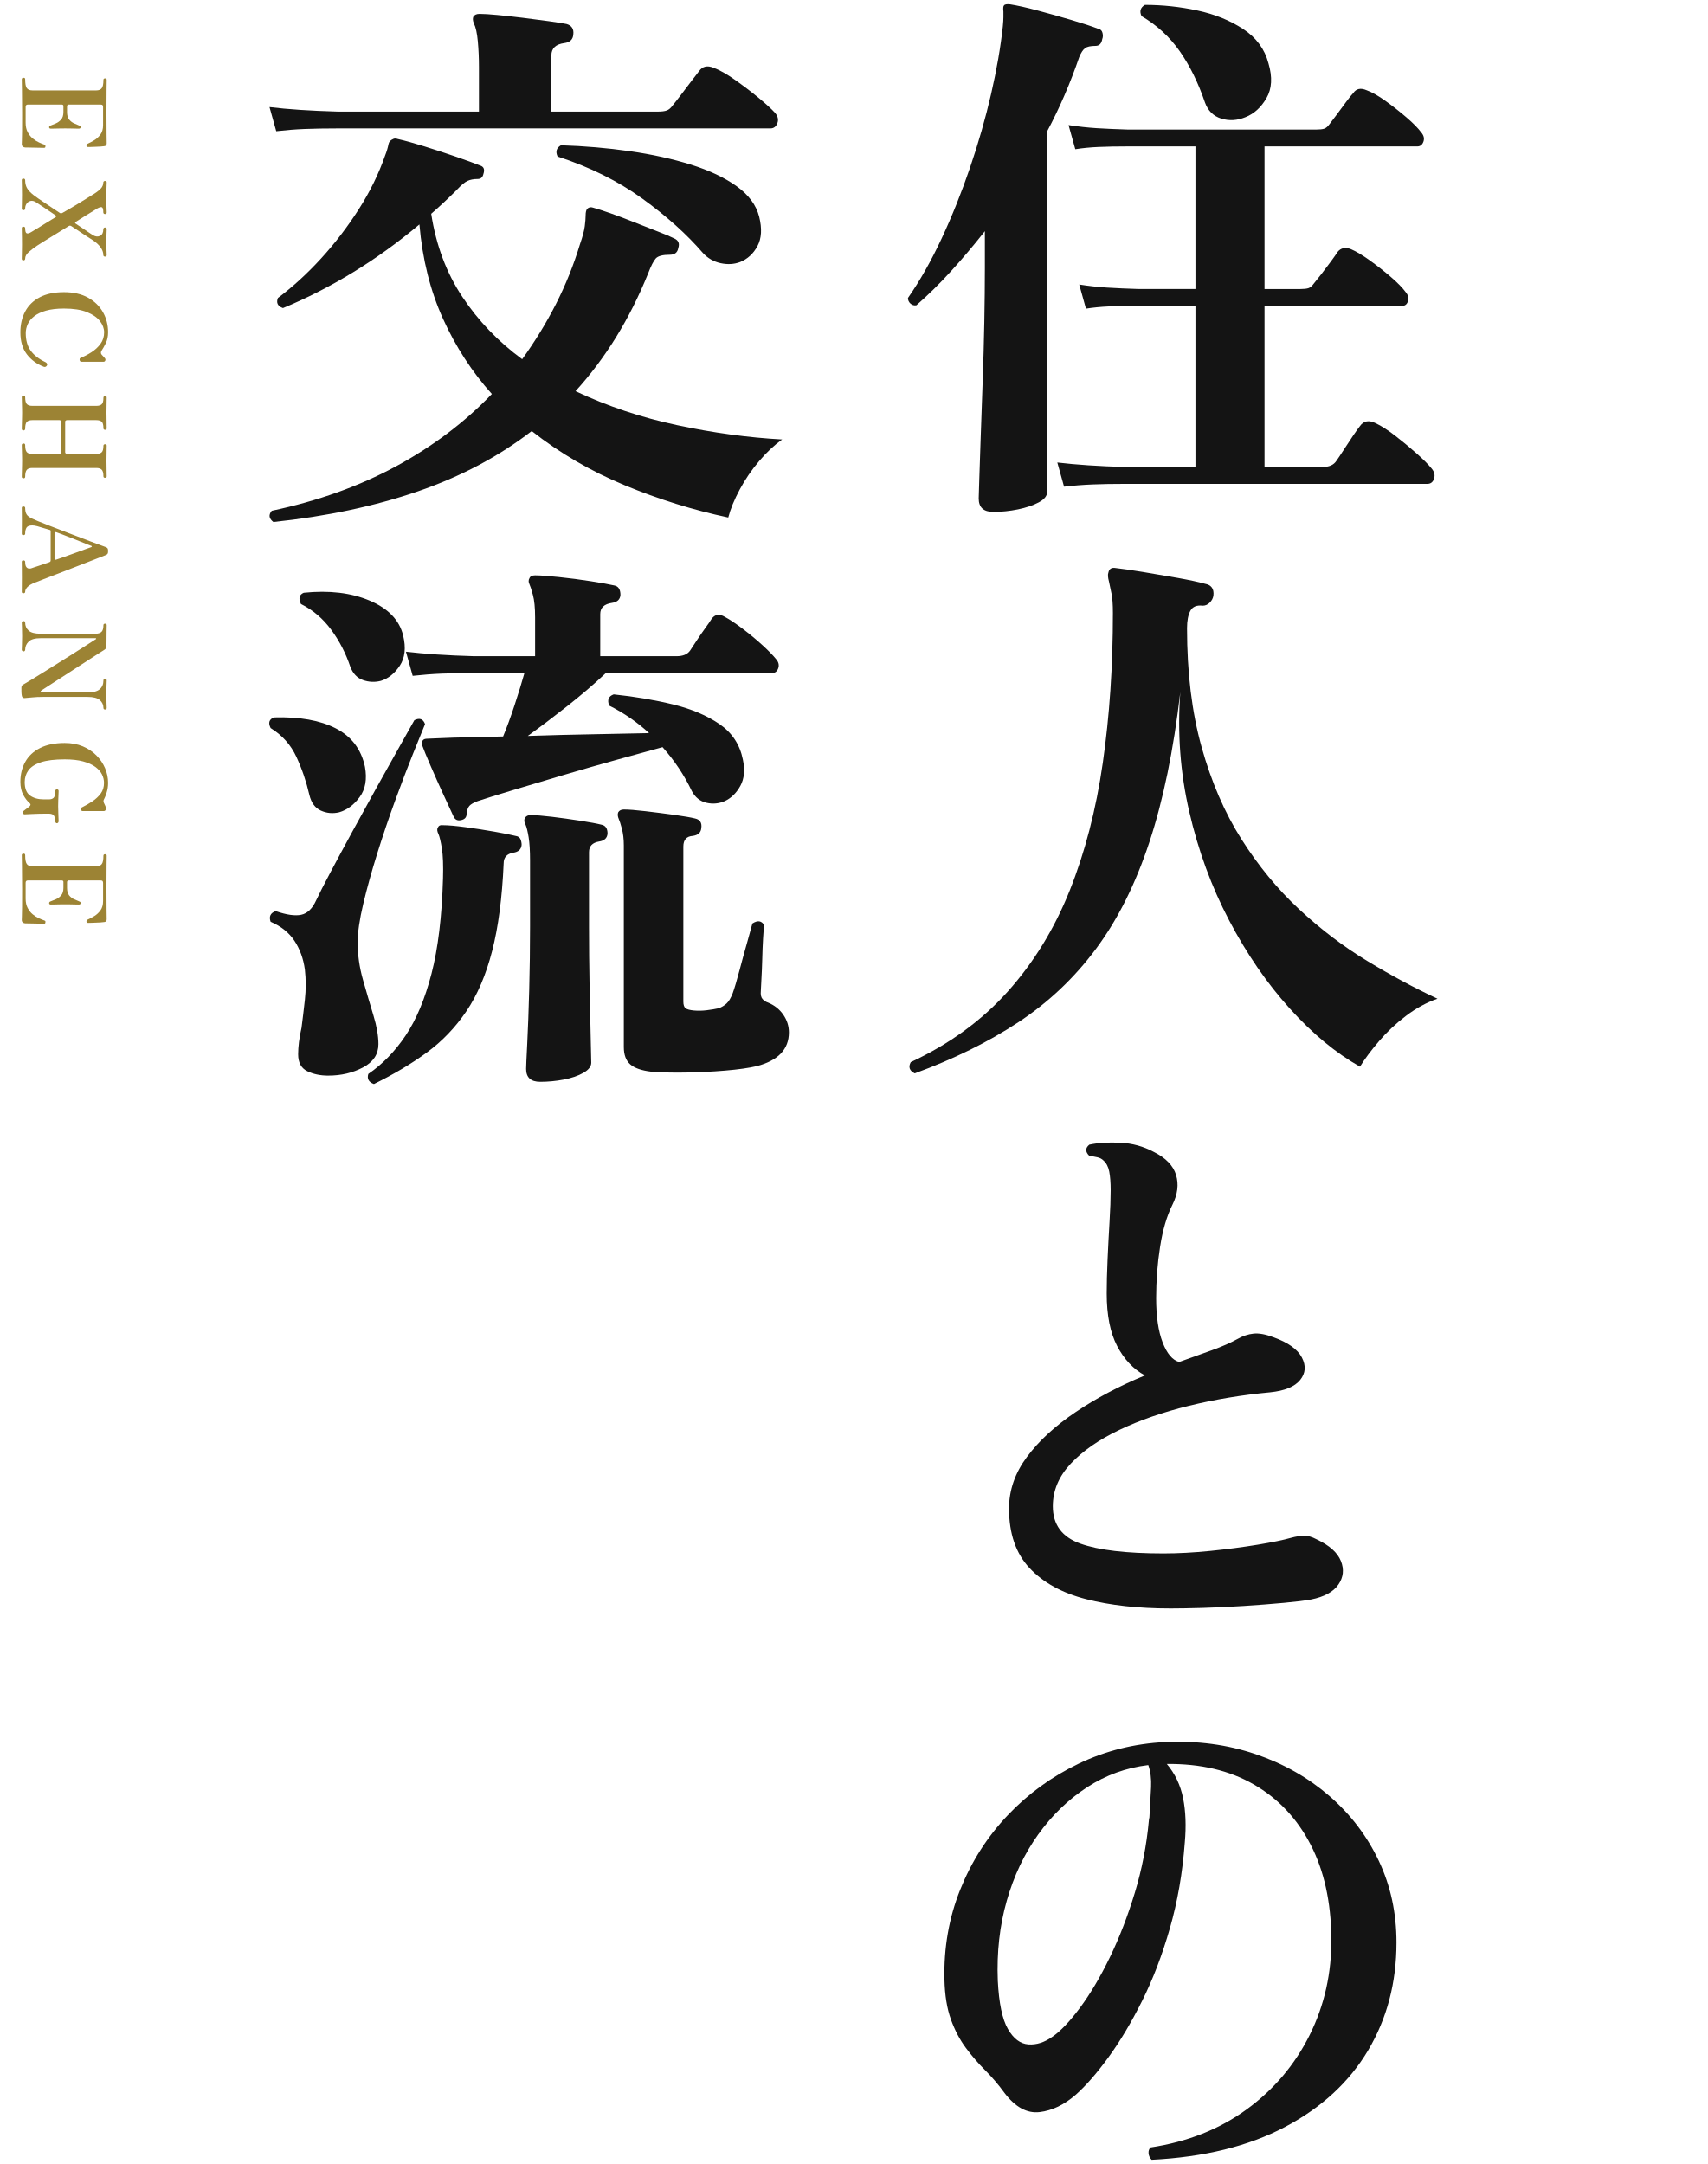
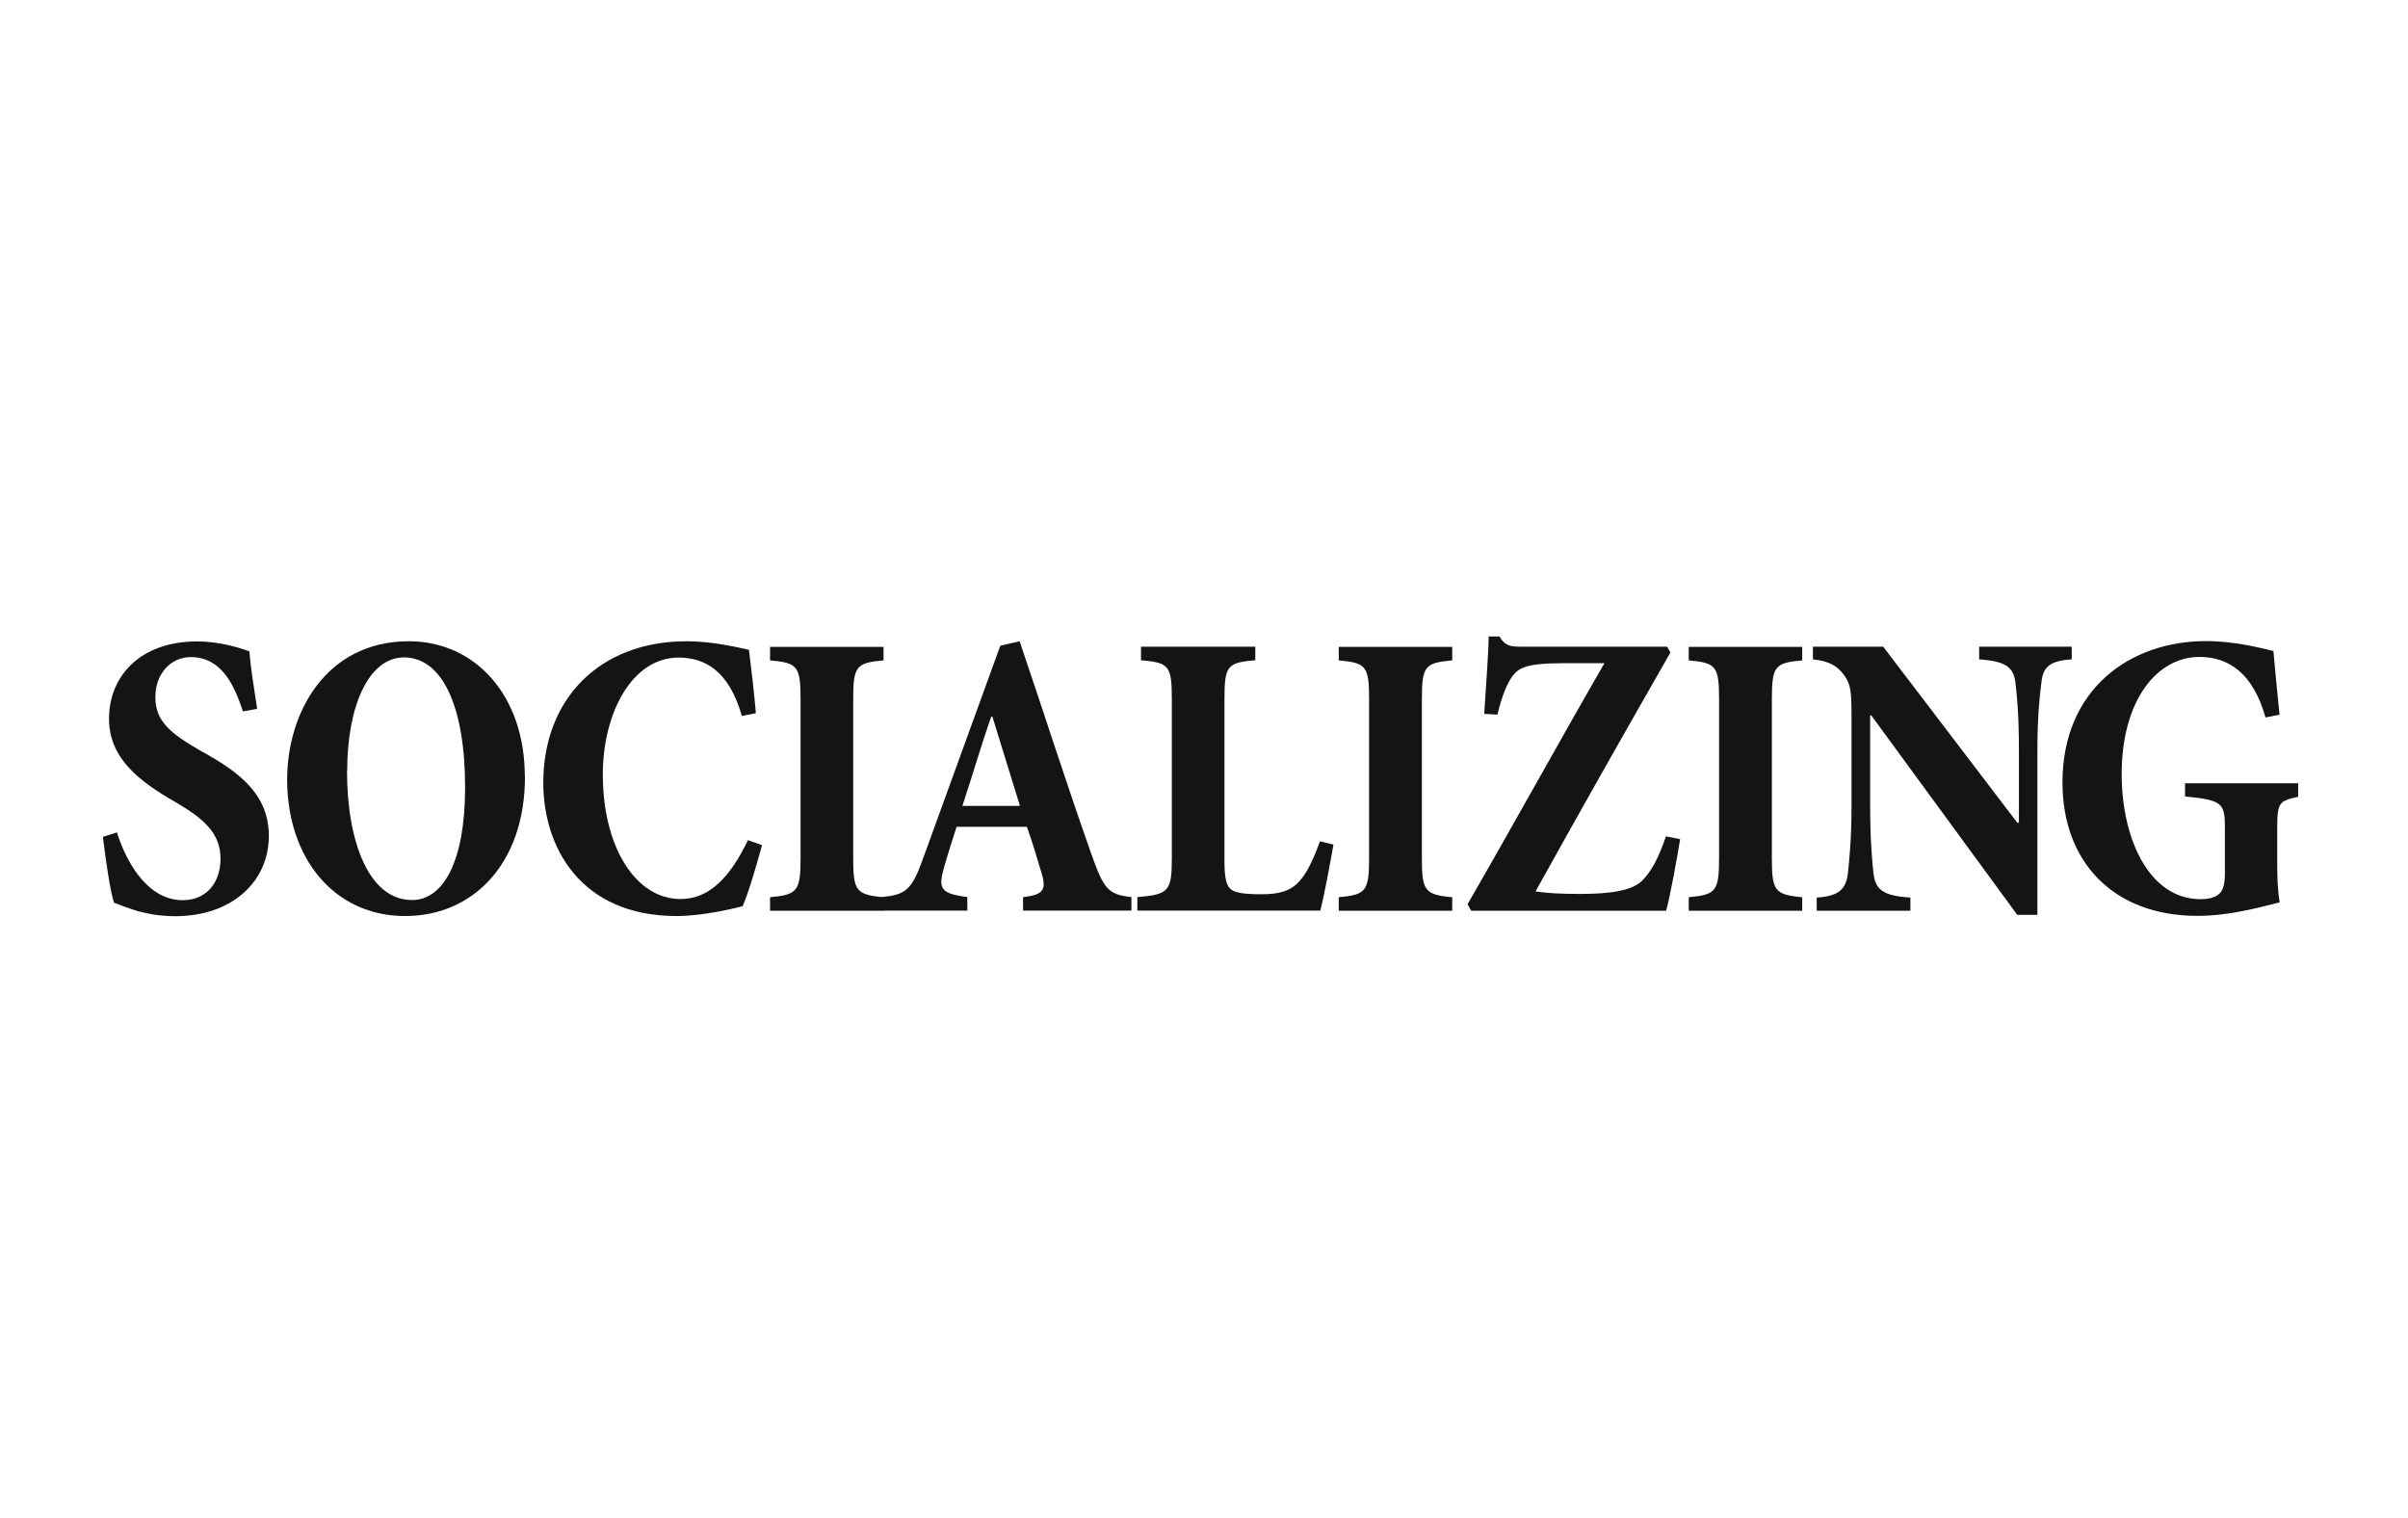
- <svg xmlns="http://www.w3.org/2000/svg" id="_レイヤー_1" data-name="レイヤー_1" version="1.1" viewBox="0 0 146 185">
+ <svg xmlns="http://www.w3.org/2000/svg" id="_レイヤー_1" version="1.1" viewBox="0 0 146 92">
  <defs>
    <style>
      .st0 {
        fill: #141414;
      }
- 
-       .st1 {
-         fill: #9c8334;
-       }
    </style>
  </defs>
-   <g>
-     <path class="st0" d="M84.909,43.762c-.833,0-1.248-.384-1.248-1.152,0-.128.016-.656.048-1.584.031-.928.072-2.119.12-3.575.048-1.456.104-3.049.168-4.776.063-1.729.112-3.439.144-5.136.031-1.696.048-3.248.048-4.656v-3.12c-.96,1.217-1.928,2.36-2.904,3.432-.977,1.073-1.961,2.04-2.952,2.904-.192.032-.36-.016-.504-.144s-.216-.288-.216-.48c1.024-1.472,1.984-3.168,2.88-5.088.896-1.92,1.704-3.936,2.424-6.048.72-2.112,1.32-4.208,1.8-6.288s.816-4.016,1.008-5.808c.031-.32.048-.576.048-.769v-.479c-.032-.288-.017-.464.048-.528.064-.096.24-.128.528-.096.607.096,1.392.271,2.352.527.96.257,1.927.528,2.904.816.976.288,1.752.544,2.328.768.16.032.264.145.312.336.048.192.04.368-.024.528-.065.384-.257.576-.576.576-.417,0-.712.064-.888.191-.176.129-.344.385-.504.769-.768,2.24-1.68,4.353-2.736,6.336v30.816c0,.352-.24.655-.72.911s-1.072.456-1.776.601c-.704.144-1.409.216-2.112.216ZM90.957,41.602l-.576-2.063c1.6.191,3.536.32,5.808.384h6v-13.776h-4.8c-1.025,0-1.889.017-2.592.048-.704.032-1.36.097-1.968.192l-.576-2.064c.832.129,1.632.217,2.4.265s1.664.088,2.688.12h4.848v-12.192h-5.712c-1.024,0-1.889.017-2.592.048-.704.032-1.36.097-1.968.192l-.576-2.064c.832.129,1.632.216,2.4.265.768.048,1.664.088,2.688.119h16.08c.288,0,.512-.023.672-.071.16-.048.319-.184.48-.408.127-.16.328-.424.6-.792.271-.367.544-.735.816-1.104.271-.367.472-.615.6-.743.256-.385.64-.464,1.152-.24.448.16.984.464,1.608.912s1.224.92,1.8,1.416c.576.496.992.92,1.248,1.271.224.257.288.521.192.792-.096.272-.272.408-.528.408h-13.056v12.192h3.072c.288,0,.511-.024.672-.072.16-.048.319-.184.48-.408.16-.191.376-.463.648-.815.271-.353.544-.712.816-1.08.271-.368.456-.632.552-.792.288-.353.672-.433,1.152-.24.448.191.984.512,1.608.96s1.224.92,1.8,1.416c.576.496.991.92,1.248,1.271.223.257.295.521.216.792-.08.272-.248.408-.504.408h-11.76v13.776h4.944c.576,0,.976-.176,1.2-.528.16-.224.368-.535.624-.936.256-.4.52-.8.792-1.2.271-.399.472-.68.6-.84.319-.448.768-.528,1.344-.24.48.225,1.039.584,1.68,1.08.64.496,1.248,1,1.824,1.512.576.513.991.929,1.248,1.248.255.288.336.584.24.888-.096.304-.288.456-.576.456h-25.824c-1.056,0-1.984.017-2.784.049-.8.031-1.616.096-2.448.191ZM106.461,10.018c-.704.288-1.392.329-2.064.12-.672-.208-1.136-.664-1.392-1.368-.576-1.695-1.296-3.159-2.16-4.392-.864-1.231-1.952-2.232-3.264-3-.192-.416-.096-.736.288-.96,1.503,0,3,.16,4.488.479,1.488.32,2.792.849,3.912,1.584,1.12.736,1.84,1.713,2.16,2.929.352,1.184.295,2.176-.168,2.976s-1.064,1.344-1.8,1.632Z" />
-     <path class="st0" d="M78.189,91.762c-.449-.225-.56-.545-.336-.96,3.295-1.536,6.056-3.544,8.28-6.024,2.224-2.479,3.992-5.359,5.304-8.64,1.312-3.279,2.256-6.92,2.832-10.92.576-4,.864-8.271.864-12.816,0-.735-.041-1.287-.12-1.655-.081-.368-.152-.712-.216-1.032-.096-.352-.112-.607-.048-.769.063-.319.271-.447.624-.384.576.064,1.352.177,2.328.336.976.161,1.959.329,2.952.504.992.177,1.776.345,2.352.504.544.097.784.433.72,1.009-.032.224-.137.424-.312.6-.176.177-.376.264-.6.264-.512-.063-.864.081-1.056.433-.192.353-.288.848-.288,1.487,0,3.809.416,7.2,1.248,10.177.832,2.976,1.968,5.6,3.408,7.872s3.08,4.264,4.92,5.976c1.84,1.712,3.775,3.185,5.808,4.416,2.032,1.232,4.04,2.312,6.024,3.24-.929.32-1.824.809-2.688,1.464-.864.656-1.632,1.375-2.304,2.16-.672.783-1.216,1.512-1.632,2.184-2.048-1.151-4.048-2.808-6-4.968-1.952-2.16-3.68-4.672-5.184-7.536-1.504-2.863-2.64-5.959-3.408-9.288-.768-3.327-1.025-6.735-.768-10.224-.576,4.96-1.457,9.232-2.64,12.815-1.184,3.585-2.705,6.624-4.56,9.12-1.856,2.496-4.072,4.593-6.648,6.288-2.576,1.696-5.528,3.151-8.856,4.368Z" />
-     <path class="st0" d="M100.029,137.506c-2.72,0-5.112-.264-7.176-.792s-3.68-1.416-4.848-2.664c-1.168-1.248-1.752-2.943-1.752-5.088,0-1.567.512-3.04,1.536-4.416,1.023-1.376,2.416-2.656,4.176-3.84,1.76-1.184,3.728-2.224,5.904-3.12-.993-.544-1.785-1.384-2.376-2.521-.593-1.135-.888-2.632-.888-4.487,0-.832.024-1.792.072-2.881.048-1.087.104-2.167.168-3.239.064-1.072.096-1.976.096-2.712,0-.64-.041-1.168-.12-1.584-.08-.416-.248-.736-.504-.96-.128-.128-.296-.217-.504-.265-.208-.048-.44-.088-.696-.12-.353-.352-.353-.672,0-.96.735-.159,1.615-.216,2.64-.168,1.024.048,1.984.312,2.88.792,1.024.513,1.656,1.169,1.896,1.969.24.8.136,1.648-.312,2.544-.48.96-.833,2.159-1.056,3.6-.224,1.44-.336,2.896-.336,4.368,0,1.568.184,2.832.552,3.792.368.96.84,1.521,1.416,1.68.992-.352,1.928-.688,2.808-1.008.88-.319,1.608-.64,2.184-.96.448-.256.904-.408,1.368-.456s1.032.057,1.704.312c1.248.449,2.056,1.025,2.424,1.729.367.704.319,1.344-.144,1.92-.464.576-1.32.929-2.568,1.056-2.4.225-4.712.608-6.936,1.152-2.224.545-4.208,1.232-5.952,2.064-1.745.832-3.128,1.792-4.152,2.88-1.024,1.088-1.536,2.304-1.536,3.647,0,1.568.784,2.633,2.352,3.192,1.567.56,3.936.84,7.104.84,1.248,0,2.583-.072,4.008-.216,1.423-.145,2.768-.319,4.032-.528,1.264-.208,2.232-.408,2.904-.6.352-.097.696-.151,1.032-.168.336-.016.711.088,1.128.312,1.087.513,1.776,1.128,2.064,1.849.288.72.216,1.392-.216,2.016-.432.624-1.208,1.048-2.328,1.271-.512.097-1.289.192-2.328.288-1.041.097-2.177.184-3.408.265-1.232.079-2.408.136-3.528.168-1.121.031-2.048.048-2.784.048Z" />
-     <path class="st0" d="M98.445,184.642c-.16-.16-.248-.344-.264-.552-.017-.208.04-.376.168-.504,3.168-.48,5.911-1.567,8.232-3.265,2.32-1.695,4.111-3.815,5.376-6.359,1.264-2.544,1.879-5.304,1.848-8.28-.032-3.104-.624-5.768-1.776-7.992-1.152-2.224-2.768-3.936-4.848-5.136-2.081-1.2-4.56-1.783-7.44-1.752.704.832,1.168,1.809,1.392,2.928.224,1.121.271,2.385.144,3.792-.192,2.592-.616,5.033-1.272,7.32-.656,2.288-1.448,4.36-2.376,6.216s-1.889,3.464-2.88,4.824c-.992,1.36-1.92,2.424-2.784,3.191-.992.864-2.024,1.361-3.096,1.488-1.073.129-2.072-.415-3-1.632-.512-.703-1.064-1.352-1.656-1.944-.592-.592-1.145-1.231-1.656-1.92-.512-.688-.936-1.495-1.272-2.424-.336-.928-.521-2.063-.552-3.408-.064-2.719.384-5.279,1.344-7.68s2.312-4.52,4.056-6.36c1.744-1.84,3.768-3.312,6.072-4.416,2.304-1.104,4.768-1.72,7.392-1.848,2.751-.128,5.328.216,7.728,1.032,2.4.815,4.503,2.009,6.312,3.576,1.808,1.568,3.216,3.416,4.224,5.544,1.008,2.128,1.512,4.456,1.512,6.983,0,3.425-.809,6.497-2.424,9.216-1.616,2.721-3.984,4.904-7.104,6.553-3.12,1.648-6.92,2.583-11.4,2.808ZM89.949,174.13c.704-.48,1.496-1.312,2.376-2.496.879-1.184,1.728-2.616,2.544-4.296.816-1.68,1.527-3.52,2.136-5.521.607-1.999,1.008-4.056,1.2-6.168,0-.063.016-.159.048-.288.064-1.023.112-1.888.144-2.592.031-.703-.048-1.327-.24-1.872-1.888.225-3.632.856-5.232,1.896-1.601,1.04-2.992,2.384-4.176,4.032-1.184,1.648-2.081,3.536-2.688,5.663-.608,2.129-.864,4.409-.768,6.841.096,1.92.384,3.296.864,4.128s1.063,1.271,1.752,1.319c.688.049,1.368-.168,2.04-.647Z" />
-     <path class="st0" d="M23.613,11.218l-.576-2.064c1.568.192,3.504.32,5.808.385h12.096v-3.792c0-.769-.032-1.504-.096-2.208-.064-.704-.176-1.216-.336-1.536-.096-.224-.112-.416-.048-.576.096-.16.271-.24.528-.24.352,0,.864.032,1.536.096.672.064,1.399.145,2.184.24.784.097,1.519.192,2.208.288.688.096,1.191.177,1.512.24.448.128.64.432.576.912-.032.416-.288.656-.768.72-.736.096-1.104.448-1.104,1.056v4.801h9.12c.319,0,.567-.032.744-.097.176-.063.344-.207.504-.432.16-.192.391-.487.696-.888.304-.4.607-.8.912-1.2.304-.4.52-.68.648-.84.288-.416.704-.512,1.248-.288.511.191,1.12.536,1.824,1.031.704.497,1.375,1.009,2.016,1.536.64.528,1.104.953,1.392,1.272.256.288.328.584.216.888-.112.305-.312.456-.6.456H28.845c-1.056,0-1.984.017-2.784.048-.8.032-1.616.097-2.448.192ZM23.372,44.626c-.384-.288-.432-.608-.144-.96,3.936-.833,7.471-2.097,10.608-3.792,3.136-1.696,5.872-3.76,8.208-6.192-1.697-1.888-3.089-4.032-4.176-6.432-1.088-2.4-1.76-5.088-2.016-8.064-1.824,1.536-3.72,2.904-5.688,4.104-1.968,1.199-3.96,2.216-5.976,3.048-.449-.16-.593-.448-.432-.864,1.279-.96,2.512-2.088,3.696-3.384,1.184-1.296,2.256-2.695,3.216-4.2.96-1.504,1.711-3.04,2.256-4.608.063-.159.12-.319.168-.479s.088-.319.12-.48c.031-.191.16-.336.384-.432.096-.063.24-.063.432,0,.576.128,1.328.336,2.256.624.928.288,1.832.584,2.712.888.88.305,1.56.553,2.04.744.32.096.416.336.288.72-.064.288-.224.433-.48.433-.353,0-.648.056-.888.168-.24.112-.552.376-.936.792-.705.704-1.424,1.376-2.16,2.016.416,2.688,1.303,5.057,2.664,7.104,1.359,2.048,3.063,3.824,5.112,5.328,1.087-1.504,2.047-3.072,2.88-4.704.832-1.632,1.52-3.344,2.064-5.137.224-.64.36-1.151.408-1.535.048-.385.072-.688.072-.912,0-.288.048-.48.144-.576.127-.128.288-.16.48-.096.352.096.848.256,1.488.479.64.225,1.32.48,2.04.769.72.287,1.392.552,2.016.792.624.239,1.096.439,1.416.6.352.16.464.432.336.816-.064.384-.305.575-.72.575-.608,0-1.008.104-1.2.312-.192.208-.416.647-.672,1.32-1.568,3.872-3.632,7.216-6.192,10.031,2.72,1.28,5.616,2.249,8.688,2.904,3.072.656,6.064,1.064,8.976,1.224-.672.48-1.328,1.097-1.968,1.849s-1.192,1.56-1.656,2.424c-.464.864-.792,1.663-.984,2.399-3.008-.64-5.96-1.56-8.856-2.76-2.896-1.2-5.544-2.743-7.944-4.632-2.816,2.177-6.064,3.896-9.744,5.16-3.681,1.264-7.792,2.136-12.336,2.616ZM63.261,22.402c-.512.192-1.064.225-1.656.097-.593-.128-1.097-.416-1.512-.864-1.376-1.6-3.104-3.151-5.184-4.656-2.081-1.504-4.496-2.703-7.248-3.6-.192-.416-.096-.736.288-.96,2.016.064,3.976.232,5.88.504,1.904.272,3.648.656,5.232,1.151,1.584.497,2.888,1.112,3.912,1.849,1.024.736,1.664,1.601,1.92,2.592.256,1.024.208,1.864-.144,2.52-.352.656-.848,1.112-1.488,1.368Z" />
-     <path class="st0" d="M28.989,69.442c-.544.129-1.064.08-1.56-.144-.497-.224-.824-.672-.984-1.344-.256-1.12-.624-2.2-1.104-3.24s-1.217-1.864-2.208-2.473c-.224-.447-.128-.751.288-.911,2.176-.064,3.936.248,5.28.936,1.344.688,2.176,1.784,2.496,3.288.192,1.056.04,1.92-.456,2.592-.497.672-1.08,1.104-1.752,1.296ZM28.077,91.954c-.704,0-1.312-.129-1.824-.385-.512-.256-.768-.736-.768-1.439,0-.32.024-.672.072-1.057.048-.384.12-.783.216-1.199.096-.736.192-1.536.288-2.4.096-.864.096-1.728,0-2.592-.128-.928-.424-1.744-.888-2.448-.464-.703-1.145-1.248-2.04-1.632-.161-.448-.017-.752.432-.912.928.32,1.656.425,2.184.312.528-.112.952-.521,1.272-1.225.255-.544.664-1.344,1.224-2.399.56-1.057,1.184-2.216,1.872-3.48.688-1.264,1.384-2.527,2.088-3.792.704-1.264,1.344-2.407,1.92-3.432.576-1.024,1.008-1.792,1.296-2.305.448-.224.751-.111.912.336-.224.545-.568,1.393-1.032,2.544-.464,1.152-.968,2.473-1.512,3.961-.544,1.487-1.056,3-1.536,4.535-.48,1.536-.881,2.977-1.2,4.32-.32,1.344-.48,2.448-.48,3.312,0,1.056.151,2.12.456,3.191.304,1.072.6,2.081.888,3.024.288.944.432,1.769.432,2.472,0,.864-.44,1.527-1.32,1.992-.88.463-1.865.696-2.952.696ZM32.54,58.21c-.512.128-1.016.104-1.512-.072-.497-.176-.856-.552-1.08-1.128-.384-1.152-.929-2.208-1.632-3.168-.705-.96-1.568-1.696-2.592-2.208-.224-.48-.144-.8.24-.96,2.176-.224,4.056,0,5.64.672s2.536,1.664,2.856,2.976c.255,1.057.16,1.92-.288,2.593-.449.672-.992,1.104-1.632,1.296ZM31.965,92.674c-.449-.161-.608-.448-.48-.864,1.216-.832,2.28-1.928,3.192-3.288.912-1.359,1.648-3.12,2.208-5.28.56-2.159.888-4.871.984-8.136.032-1.119,0-1.976-.096-2.567-.096-.592-.192-1-.288-1.225-.128-.256-.144-.447-.048-.576.064-.159.208-.223.432-.191.448,0,1.087.056,1.92.168.832.112,1.656.24,2.472.384s1.416.264,1.8.36c.224.032.368.128.432.288.064.16.096.32.096.479-.032.384-.272.608-.72.672-.544.097-.816.4-.816.912-.128,2.944-.456,5.44-.984,7.488-.528,2.048-1.265,3.768-2.208,5.16-.944,1.392-2.072,2.567-3.384,3.527-1.312.96-2.816,1.855-4.512,2.688ZM39.405,70.113c-.288.064-.497-.031-.624-.288-.192-.415-.48-1.039-.864-1.871-.384-.832-.752-1.656-1.104-2.473-.353-.815-.593-1.399-.72-1.752-.064-.191-.048-.336.048-.432.064-.096.192-.145.384-.145l1.152-.048c.64-.031,1.423-.056,2.352-.072.928-.016,1.92-.039,2.976-.071.319-.769.648-1.664.984-2.688.336-1.023.616-1.936.84-2.735h-4.272c-1.056,0-1.984.016-2.784.048-.8.032-1.632.096-2.496.191l-.576-2.063c1.6.191,3.536.32,5.808.384h5.232v-3.312c0-.832-.064-1.48-.192-1.944-.128-.464-.224-.76-.288-.888-.096-.192-.096-.368,0-.528.064-.16.224-.24.48-.24.416,0,1.087.048,2.016.145.928.096,1.848.216,2.76.359.912.145,1.576.265,1.992.36.352.064.528.336.528.815-.032.385-.272.608-.72.673-.672.096-1.008.416-1.008.96v3.6h6.528c.543,0,.928-.16,1.152-.479.127-.192.312-.473.552-.841.24-.367.488-.728.744-1.08.256-.352.432-.607.528-.768.288-.415.672-.48,1.152-.192.416.225.919.561,1.512,1.009.592.448,1.152.911,1.68,1.392s.919.881,1.176,1.2c.224.256.288.521.192.792-.096.272-.272.408-.528.408h-14.208c-1.024.96-2.136,1.912-3.336,2.855-1.2.944-2.312,1.784-3.336,2.521,1.888-.064,3.768-.112,5.64-.145,1.872-.031,3.448-.063,4.728-.096-.48-.448-1.008-.872-1.584-1.272-.576-.399-1.185-.76-1.824-1.08-.192-.479-.064-.799.384-.96,1.824.192,3.52.48,5.088.864,1.567.384,2.887.944,3.96,1.68,1.072.737,1.735,1.745,1.992,3.024.192.896.12,1.648-.216,2.256-.336.608-.776,1.04-1.32,1.296-.512.225-1.041.272-1.584.145-.544-.128-.96-.464-1.248-1.008-.641-1.345-1.472-2.593-2.496-3.744-1.056.288-2.336.641-3.84,1.056-1.504.416-3.041.856-4.608,1.32-1.568.464-3.017.896-4.344,1.296-1.328.4-2.328.712-3,.936-.353.129-.592.265-.72.408-.128.144-.208.377-.24.696,0,.288-.161.464-.48.527ZM46.173,92.482c-.8,0-1.2-.368-1.2-1.104,0-.192.032-.912.096-2.16.063-1.248.12-2.775.168-4.584.048-1.808.072-3.624.072-5.448v-5.616c0-.831-.041-1.495-.12-1.991-.081-.496-.168-.856-.264-1.08-.128-.224-.144-.416-.048-.576.096-.16.255-.24.48-.24.416,0,1.023.048,1.824.144.8.097,1.608.209,2.424.337.816.128,1.416.239,1.8.336.352.064.528.32.528.768-.032.384-.272.608-.72.672-.576.096-.864.4-.864.912v6.384c0,1.664.016,3.345.048,5.04.031,1.696.063,3.152.096,4.368.032,1.216.048,1.951.048,2.208,0,.319-.224.607-.672.864-.448.256-1.008.447-1.68.576-.672.127-1.344.191-2.016.191ZM55.677,91.618c-.833-.097-1.433-.305-1.8-.624-.369-.32-.552-.816-.552-1.488v-17.232c0-.544-.056-1.023-.168-1.439-.112-.416-.2-.688-.264-.816-.096-.224-.112-.415-.048-.576.096-.159.256-.239.48-.239.416,0,1.032.048,1.848.144s1.632.2,2.448.312c.816.113,1.416.217,1.8.312.416.096.592.368.528.816-.032.384-.272.607-.72.672-.545.032-.816.336-.816.912v13.248c0,.287.064.479.192.575.127.097.367.161.72.192.352.032.72.024,1.104-.024.384-.048.72-.104,1.008-.168.256-.096.48-.231.672-.407s.367-.473.528-.889c.16-.447.352-1.096.576-1.943.223-.848.448-1.664.672-2.448.224-.784.368-1.304.432-1.561.448-.288.784-.239,1.008.145-.032.191-.064.568-.096,1.128-.033.561-.057,1.16-.072,1.8-.017.641-.041,1.217-.072,1.729-.032.512-.048.832-.048.96-.032.32.016.552.144.695.127.145.288.249.48.312.544.224.976.568,1.296,1.032s.48.968.48,1.512c0,1.439-.912,2.399-2.736,2.88-.672.16-1.577.288-2.712.384-1.136.097-2.28.151-3.432.168-1.152.016-2.112-.008-2.88-.071Z" />
-   </g>
-   <g>
-     <path class="st1" d="M1.861,6.778c0-.087.053-.13.16-.13.086,0,.13.043.13.13,0,.373.046.625.14.755.093.13.25.195.47.195h5.48c.2,0,.35-.06.45-.18.1-.12.15-.36.15-.72,0-.087.05-.13.15-.13.087,0,.13.043.13.13,0,.053-.003.308-.01.765-.007.457-.01,1.128-.01,2.015,0,.84.003,1.477.01,1.91.006.433.01.68.01.74,0,.153-.077.233-.23.24-.06.013-.158.023-.295.03-.137.006-.282.013-.435.02-.153.006-.29.011-.41.015-.12.003-.197.005-.23.005-.027,0-.055-.006-.085-.02-.03-.014-.045-.043-.045-.09,0-.046.005-.082.015-.105.01-.023.039-.045.085-.065.18-.08.372-.182.575-.305.203-.123.378-.287.525-.49.146-.204.22-.468.22-.795v-1.55c0-.06-.014-.11-.04-.15-.027-.04-.083-.06-.17-.06h-2.74c-.027,0-.055.013-.085.04-.03.027-.045.057-.045.09v.51c0,.28.06.493.18.64.12.146.26.255.42.325.16.07.296.128.41.175.053.02.092.038.115.055.023.017.035.052.035.105,0,.047-.017.079-.05.095s-.067.025-.1.025c-.053,0-.148-.001-.285-.005-.137-.003-.285-.007-.445-.01-.16-.003-.307-.005-.44-.005-.126,0-.278.001-.455.005s-.336.007-.48.01-.238.005-.285.005c-.1,0-.15-.04-.15-.12,0-.073.043-.123.13-.15.126-.047.275-.106.445-.18.17-.074.32-.184.45-.33.13-.147.195-.36.195-.64v-.51c0-.086-.05-.13-.15-.13h-2.89c-.127,0-.19.067-.19.2v1.35c0,.32.058.59.175.81.117.22.263.401.44.545.177.143.354.255.53.335.176.08.325.14.445.18.06.02.093.042.1.065.006.023.006.058,0,.105v.01c-.007.053-.023.083-.05.09-.027.007-.057.01-.09.01-.026,0-.11-.002-.25-.005-.14-.003-.302-.007-.485-.01-.184-.003-.354-.007-.51-.01-.156-.003-.265-.005-.325-.005-.087,0-.16-.025-.22-.075-.06-.05-.09-.122-.09-.215,0-.046.003-.15.01-.31.007-.16.012-.424.015-.79.003-.367.005-.88.005-1.54,0-.813-.005-1.482-.015-2.005-.01-.523-.015-.822-.015-.895Z" />
-     <path class="st1" d="M1.861,15.408c0-.093.043-.14.13-.14.106,0,.16.047.16.14,0,.193.03.368.09.525s.17.316.33.48.394.348.7.555c.06.04.168.113.325.22.157.107.333.225.53.355.196.13.385.257.565.38.18.123.323.218.43.285.067.04.14.037.22-.01.46-.26.874-.502,1.24-.725.366-.224.661-.405.885-.545.223-.14.352-.22.385-.24.32-.187.563-.363.73-.53.167-.167.25-.354.25-.56,0-.04.015-.072.045-.095.03-.023.062-.035.095-.035.1,0,.15.043.15.13,0,.046-.003.138-.01.275-.007.137-.012.295-.015.475s-.005.356-.005.53c0,.193.001.382.005.565.003.183.008.34.015.47.006.13.01.211.01.245,0,.093-.05.14-.15.14-.033,0-.065-.012-.095-.035-.03-.023-.045-.059-.045-.105,0-.26-.04-.407-.12-.44-.08-.034-.21,0-.39.1-.027.02-.128.083-.305.19-.176.106-.4.243-.67.41s-.562.35-.875.55c-.073.046-.073.097,0,.15.24.16.468.313.685.46s.4.27.55.37c.15.1.238.156.265.17.213.12.41.133.59.04.18-.093.27-.28.27-.56,0-.047.015-.083.045-.11.03-.027.062-.04.095-.04.1,0,.15.05.15.15,0,.06-.005.185-.015.375-.01.19-.015.445-.015.765,0,.293.005.526.015.7.01.173.015.293.015.36,0,.093-.05.14-.15.14-.033,0-.065-.012-.095-.035-.03-.023-.045-.059-.045-.105,0-.227-.082-.45-.245-.67-.164-.22-.378-.417-.645-.59-.12-.08-.34-.222-.66-.425-.32-.204-.71-.462-1.17-.775-.087-.06-.167-.063-.24-.01-.38.24-.75.468-1.11.685-.36.216-.68.413-.96.59-.28.177-.493.312-.64.405-.267.18-.501.36-.705.54-.204.18-.305.366-.305.56,0,.1-.054.15-.16.15-.086,0-.13-.05-.13-.15,0-.066.003-.22.01-.46.007-.24.01-.486.01-.74,0-.193-.002-.392-.005-.595-.003-.203-.007-.378-.01-.525s-.005-.237-.005-.27c0-.093.043-.14.13-.14.106,0,.16.047.16.14,0,.247.043.388.13.425.086.036.217.001.39-.105.173-.1.367-.217.58-.35.213-.134.423-.264.63-.39.207-.127.388-.238.545-.335s.265-.162.325-.195c.033-.02.048-.047.045-.08-.003-.034-.019-.06-.045-.08-.327-.227-.645-.442-.955-.645-.31-.204-.545-.358-.705-.465-.173-.114-.332-.154-.475-.12-.144.033-.257.11-.34.23-.083.12-.125.256-.125.41,0,.1-.054.15-.16.15-.086,0-.13-.05-.13-.15,0-.06.003-.192.01-.395.007-.204.01-.462.01-.775,0-.293-.003-.557-.01-.79-.006-.233-.01-.383-.01-.45Z" />
-     <path class="st1" d="M1.741,28.408c0-.673.138-1.269.415-1.785s.691-.92,1.245-1.21c.553-.29,1.243-.435,2.07-.435.807,0,1.49.155,2.05.465.56.31.986.725,1.28,1.245s.44,1.093.44,1.72c0,.353-.066.665-.2.935-.134.27-.247.472-.34.605s-.1.253-.02.36c.06.073.115.133.165.18.05.046.088.09.115.13.053.06.066.126.04.2-.027.073-.08.11-.16.11h-1.88c-.08,0-.13-.047-.15-.14s.003-.157.07-.19c.32-.126.635-.29.945-.49.31-.2.567-.44.77-.72.204-.28.305-.607.305-.98,0-.327-.119-.645-.355-.955-.237-.31-.607-.567-1.11-.77-.503-.204-1.159-.305-1.965-.305-.606,0-1.12.06-1.54.18-.42.12-.756.28-1.01.48-.253.2-.437.425-.55.675s-.17.505-.17.765c0,.613.142,1.115.425,1.505.283.39.708.718,1.275.985.06.033.102.077.125.13s.018.104-.015.15c-.027.047-.063.082-.11.105-.047.023-.097.025-.15.005-.607-.234-1.094-.592-1.46-1.075-.367-.483-.55-1.108-.55-1.875Z" />
-     <path class="st1" d="M1.861,33.947c0-.086.053-.13.16-.13.086,0,.13.043.13.13,0,.287.045.483.135.59.09.106.249.16.475.16h5.48c.193,0,.342-.043.445-.13.103-.087.155-.273.155-.56,0-.093.046-.14.14-.14.073,0,.115.012.125.035.01.023.015.058.015.105,0,.027-.001.092-.005.195-.003.103-.005.223-.005.36s-.002.27-.005.4c-.003.13-.005.235-.005.315s.001.188.005.325c.003.136.005.276.005.42s.001.27.005.38.005.178.005.205c0,.093-.04.14-.12.14-.107,0-.16-.047-.16-.14,0-.287-.052-.474-.155-.56-.104-.087-.252-.13-.445-.13h-2.52c-.033,0-.066.012-.1.035-.033.023-.05.051-.05.085v2.63c0,.033.017.065.05.095.034.03.067.045.1.045h2.52c.193,0,.342-.045.445-.135.103-.09.155-.278.155-.565,0-.087.053-.13.16-.13.08,0,.12.043.12.13,0,.026-.001.091-.005.195s-.005.225-.005.365-.002.275-.005.405c-.003.13-.005.235-.005.315,0,.08.001.188.005.325.003.137.005.276.005.42s.001.27.005.38c.003.11.005.179.005.205,0,.087-.046.13-.14.13-.094,0-.14-.043-.14-.13,0-.287-.052-.477-.155-.57-.104-.093-.252-.14-.445-.14H2.761c-.22,0-.376.053-.47.16-.094.106-.14.303-.14.59,0,.047-.014.08-.04.1-.027.02-.057.03-.09.03-.107,0-.16-.043-.16-.13,0-.033.001-.108.005-.225s.007-.248.01-.395c.003-.146.006-.288.01-.425s.005-.245.005-.325c0-.08-.001-.185-.005-.315-.003-.13-.007-.267-.01-.41-.003-.144-.007-.272-.01-.385s-.005-.187-.005-.22c0-.094.053-.14.16-.14.086,0,.13.046.13.14,0,.293.046.491.14.595.093.104.25.155.47.155h2.33c.033,0,.063-.014.09-.04.027-.027.04-.06.04-.1v-2.63c0-.034-.013-.062-.04-.085-.026-.023-.057-.035-.09-.035h-2.33c-.213,0-.368.048-.465.145s-.145.295-.145.595c0,.04-.014.073-.04.1-.027.027-.057.04-.09.04-.107,0-.16-.047-.16-.14,0-.033.001-.106.005-.22.003-.114.007-.245.01-.395.003-.15.006-.295.01-.435s.005-.25.005-.33-.001-.187-.005-.32c-.003-.134-.007-.272-.01-.415-.003-.144-.007-.27-.01-.38-.003-.11-.005-.182-.005-.215Z" />
-     <path class="st1" d="M1.861,43.427c0-.087.043-.13.13-.13.106,0,.16.043.16.13,0,.233.042.417.125.55.083.133.242.253.475.36.106.053.287.131.54.235.253.103.556.223.91.36s.73.282,1.13.435l1.2.46c.4.153.771.295,1.115.425.343.13.638.24.885.33.247.09.414.152.5.185s.144.072.17.115c.027.043.04.118.04.225s-.013.183-.04.23c-.026.046-.083.086-.17.12-.133.053-.35.139-.65.255-.3.116-.647.251-1.04.405-.394.153-.805.313-1.235.48-.43.167-.849.328-1.255.485-.407.157-.775.298-1.105.425-.33.126-.585.227-.765.3-.307.12-.522.249-.645.385-.124.136-.185.268-.185.395,0,.086-.054.13-.16.13-.086,0-.13-.043-.13-.13,0-.067.001-.204.005-.41s.005-.483.005-.83c0-.287-.001-.56-.005-.82-.003-.26-.005-.424-.005-.49,0-.086.043-.13.13-.13.106,0,.16.043.16.13,0,.213.035.362.105.445.07.083.153.125.25.125s.178-.017.245-.05c.013-.007.071-.027.175-.06s.23-.075.38-.125c.15-.05.303-.102.46-.155.157-.054.295-.1.415-.14.073-.027.117-.053.13-.08.013-.026.02-.063.02-.11v-2.46c0-.034-.003-.06-.01-.08s-.033-.037-.08-.05c-.14-.034-.305-.082-.495-.145-.19-.063-.373-.119-.55-.165-.177-.047-.322-.07-.435-.07-.247,0-.41.062-.49.185s-.12.295-.12.515c0,.086-.054.13-.16.13-.086,0-.13-.043-.13-.13,0-.067.001-.192.005-.375.003-.184.005-.422.005-.715,0-.26-.001-.49-.005-.69-.003-.2-.005-.337-.005-.41ZM4.66,45.577v2.17c0,.027.005.055.015.085.01.03.048.035.115.015.16-.053.355-.12.585-.2.23-.08.471-.167.725-.26.253-.093.496-.182.73-.265.233-.083.437-.157.61-.22.173-.063.29-.105.35-.125.033-.014.053-.032.06-.055.006-.023-.007-.042-.04-.055-.047-.013-.162-.057-.345-.13-.184-.073-.403-.162-.66-.265-.256-.103-.52-.208-.79-.315-.27-.106-.513-.202-.73-.285-.216-.083-.375-.142-.475-.175-.1-.026-.15,0-.15.08Z" />
-     <path class="st1" d="M1.831,59.107v-.13c-.007-.126-.003-.223.01-.29.014-.066.07-.126.17-.18.14-.08.348-.204.625-.37.277-.167.597-.363.96-.59.363-.227.745-.465,1.145-.715s.793-.497,1.18-.74c.387-.244.742-.469,1.065-.675s.593-.38.81-.52c.216-.14.352-.227.405-.26.014-.007.019-.022.015-.045-.003-.023-.021-.035-.055-.035H3.501c-.507,0-.858.098-1.055.295s-.295.428-.295.695c0,.033-.012.065-.035.095-.023.03-.058.045-.105.045-.046,0-.083-.015-.11-.045-.027-.03-.04-.062-.04-.095,0-.067.005-.204.015-.41.01-.207.015-.457.015-.75,0-.347-.005-.608-.015-.785-.01-.177-.015-.302-.015-.375,0-.086.05-.13.15-.13.093,0,.14.043.14.13,0,.28.1.508.3.685.2.177.547.265,1.04.265h4.66c.24,0,.415-.054.525-.16s.165-.297.165-.57c0-.087.05-.13.15-.13.087,0,.13.043.13.13,0,.053-.003.231-.01.535-.007.304-.01.702-.01,1.195,0,.113-.017.196-.05.25-.033.053-.09.103-.17.15-.047.026-.173.106-.38.24-.207.133-.465.3-.775.5-.31.2-.645.417-1.005.65-.36.233-.72.466-1.08.7-.36.233-.693.448-1,.645s-.558.36-.755.49-.312.205-.345.225c-.06.04-.08.078-.06.115s.057.055.11.055h3.89c.486,0,.835-.092,1.045-.275.21-.184.315-.435.315-.755,0-.086.05-.13.15-.13.087,0,.13.043.13.13,0,.073-.005.217-.015.43-.01.213-.015.467-.015.76,0,.287.005.534.015.74.01.207.015.343.015.41,0,.1-.043.15-.13.15-.1,0-.15-.05-.15-.15,0-.253-.102-.472-.305-.655-.203-.183-.555-.275-1.055-.275h-3.8c-.353,0-.651.013-.895.04-.243.026-.472.046-.685.06-.074.006-.135-.019-.185-.075-.05-.057-.079-.222-.085-.495Z" />
-     <path class="st1" d="M1.741,66.838c0-.64.14-1.21.42-1.71.28-.5.702-.894,1.265-1.18s1.265-.43,2.105-.43c.58,0,1.098.097,1.555.29.457.193.845.454,1.165.78.32.326.565.691.735,1.095s.255.818.255,1.245c0,.293-.042.57-.125.83-.083.26-.151.437-.205.53-.046.073-.068.138-.065.195.003.056.015.108.035.155.013.033.043.097.09.19.047.093.073.157.08.19.02.06.015.128-.015.205-.03.077-.085.115-.165.115h-1.82c-.067,0-.108-.045-.125-.135s.005-.148.065-.175c.313-.153.615-.327.905-.52s.528-.417.715-.67c.187-.253.28-.557.28-.91,0-.247-.058-.488-.175-.725s-.307-.452-.57-.645c-.264-.193-.61-.348-1.04-.465-.43-.117-.955-.175-1.575-.175-.86,0-1.54.083-2.04.25-.5.167-.855.397-1.065.69-.21.293-.315.626-.315,1,0,.546.151.93.455,1.15.303.22.695.33,1.175.33h.44c.173,0,.307-.043.4-.13.093-.086.14-.28.14-.58,0-.047.015-.083.045-.11.03-.026.062-.04.095-.04.1,0,.15.05.15.15,0,.046-.003.141-.01.285-.007.144-.014.307-.02.49-.007.183-.01.358-.01.525,0,.253.007.506.02.76s.02.423.02.51c0,.046-.013.088-.04.125-.026.037-.063.055-.11.055-.04,0-.073-.019-.1-.055s-.04-.079-.04-.125c0-.187-.035-.34-.105-.46-.07-.12-.225-.18-.465-.18-.567,0-1.039.01-1.415.03-.377.02-.588.03-.635.03-.074,0-.119-.039-.135-.115-.017-.077-.005-.132.035-.165.033-.027.091-.072.175-.135s.164-.124.24-.18c.076-.057.118-.092.125-.105.086-.086.09-.167.01-.24-.207-.173-.394-.414-.56-.72s-.25-.68-.25-1.12Z" />
-     <path class="st1" d="M1.861,73.108c0-.087.053-.13.16-.13.086,0,.13.043.13.13,0,.373.046.625.14.755.093.13.25.195.47.195h5.48c.2,0,.35-.06.45-.18.1-.12.15-.36.15-.72,0-.087.05-.13.15-.13.087,0,.13.043.13.13,0,.053-.003.308-.01.765-.007.457-.01,1.128-.01,2.015,0,.84.003,1.477.01,1.91.006.433.01.68.01.74,0,.153-.077.233-.23.24-.06.013-.158.023-.295.03-.137.006-.282.013-.435.02-.153.006-.29.011-.41.015-.12.003-.197.005-.23.005-.027,0-.055-.006-.085-.02-.03-.014-.045-.043-.045-.09,0-.046.005-.082.015-.105.01-.023.039-.045.085-.065.18-.08.372-.182.575-.305.203-.123.378-.287.525-.49.146-.204.22-.468.22-.795v-1.55c0-.06-.014-.11-.04-.15-.027-.04-.083-.06-.17-.06h-2.74c-.027,0-.055.013-.085.04-.03.027-.045.057-.045.09v.51c0,.28.06.493.18.64.12.146.26.255.42.325.16.07.296.128.41.175.053.02.092.038.115.055.023.017.035.052.035.105,0,.047-.017.079-.05.095s-.067.025-.1.025c-.053,0-.148-.001-.285-.005-.137-.003-.285-.007-.445-.01-.16-.003-.307-.005-.44-.005-.126,0-.278.001-.455.005s-.336.007-.48.01-.238.005-.285.005c-.1,0-.15-.04-.15-.12,0-.073.043-.123.13-.15.126-.047.275-.106.445-.18.17-.074.32-.184.45-.33.13-.147.195-.36.195-.64v-.51c0-.086-.05-.13-.15-.13h-2.89c-.127,0-.19.067-.19.2v1.35c0,.32.058.59.175.81.117.22.263.401.44.545.177.143.354.255.53.335.176.08.325.14.445.18.06.02.093.042.1.065.006.023.006.058,0,.105v.01c-.007.053-.023.083-.05.09-.027.007-.057.01-.09.01-.026,0-.11-.002-.25-.005-.14-.003-.302-.007-.485-.01-.184-.003-.354-.007-.51-.01-.156-.003-.265-.005-.325-.005-.087,0-.16-.025-.22-.075-.06-.05-.09-.122-.09-.215,0-.046.003-.15.01-.31.007-.16.012-.424.015-.79.003-.367.005-.88.005-1.54,0-.813-.005-1.482-.015-2.005-.01-.523-.015-.822-.015-.895Z" />
-   </g>
+   <path class="st0" d="M14.73,43.13c-.52-1.55-1.27-3.29-3.17-3.29-1.17,0-2.14.97-2.14,2.42s.87,2.19,2.79,3.29c2.39,1.3,4.09,2.67,4.09,5.14,0,2.72-2.19,4.86-5.68,4.86-.82,0-1.57-.12-2.24-.3-.65-.2-1.1-.37-1.47-.52-.22-.67-.5-2.54-.67-3.99l.85-.27c.47,1.52,1.72,4.11,3.99,4.11,1.4,0,2.29-1.02,2.29-2.52s-.95-2.39-2.72-3.42c-2.22-1.27-4.04-2.67-4.04-5.06,0-2.59,1.9-4.69,5.34-4.69,1.32,0,2.54.37,3.17.6.07.95.25,2.02.47,3.49l-.85.15Z" />
+   <path class="st0" d="M31.83,47.09c0,5.26-3.14,8.45-7.26,8.45-4.34,0-7.16-3.54-7.16-8.28,0-4.06,2.37-8.38,7.38-8.38,4.01,0,7.03,3.27,7.03,8.2ZM21.04,46.74c0,4.24,1.3,7.83,3.94,7.83,1.9,0,3.22-2.34,3.22-6.83,0-4.84-1.35-7.88-3.71-7.88-2.12,0-3.44,2.92-3.44,6.88Z" />
+   <path class="st0" d="M46.2,51.25c-.3,1.1-.8,2.84-1.17,3.69-.62.17-2.47.6-4.01.6-5.83,0-8.08-4.19-8.08-8.08,0-5.06,3.39-8.58,8.7-8.58,1.57,0,3.09.37,3.77.52.17,1.37.3,2.49.42,3.84l-.85.17c-.77-2.69-2.19-3.54-3.84-3.54-2.82,0-4.59,3.37-4.59,7.08,0,4.46,2.02,7.56,4.71,7.56,1.77,0,3.02-1.35,4.09-3.57l.85.3Z" />
+   <path class="st0" d="M46.69,55.22v-.82c1.65-.15,1.85-.37,1.85-2.37v-9.6c0-2.04-.17-2.24-1.85-2.39v-.82h6.88v.82c-1.67.15-1.84.35-1.84,2.39v9.6c0,1.97.17,2.22,1.84,2.37v.82h-6.88Z" />
+   <path class="st0" d="M62.03,55.22v-.82c1.32-.17,1.45-.47,1.05-1.7-.22-.75-.52-1.75-.82-2.57h-4.26c-.2.62-.47,1.45-.75,2.42-.37,1.32-.27,1.62,1.4,1.84v.82h-5.16v-.82c1.42-.15,1.79-.42,2.47-2.32l4.69-12.92,1.17-.27c1.47,4.31,2.82,8.58,4.34,12.87.77,2.22,1.07,2.49,2.44,2.64v.82h-6.56ZM60.18,43.45h-.08c-.65,1.85-1.15,3.62-1.75,5.41h3.49l-1.67-5.41Z" />
+   <path class="st0" d="M80.85,51.2c-.17,1-.62,3.39-.8,4.01h-11.09v-.82c1.89-.15,2.09-.35,2.09-2.34v-9.63c0-2.07-.17-2.24-1.87-2.39v-.82h6.93v.82c-1.7.15-1.87.32-1.87,2.39v9.68c0,1.2.1,1.7.55,1.92.4.17,1,.2,1.7.2,1,0,1.77-.17,2.32-.82.42-.47.82-1.27,1.22-2.39l.82.2Z" />
+   <path class="st0" d="M81.17,55.22v-.82c1.65-.15,1.84-.37,1.84-2.37v-9.6c0-2.04-.17-2.24-1.84-2.39v-.82h6.88v.82c-1.67.15-1.84.35-1.84,2.39v9.6c0,1.97.17,2.22,1.84,2.37v.82h-6.88Z" />
+   <path class="st0" d="M101.87,50.88c-.17,1.05-.6,3.44-.85,4.34h-11.82l-.22-.4c2.57-4.44,5.93-10.52,8.3-14.61h-2.47c-2.32,0-2.74.3-3.12.8-.3.42-.62,1.15-.9,2.32l-.8-.05c.1-1.7.25-3.44.27-4.69h.65c.35.57.65.62,1.32.62h8.85l.2.35c-2.74,4.79-5.41,9.5-8.18,14.49.75.1,1.37.15,2.74.15,1.67,0,3.09-.17,3.72-.8.55-.55.97-1.3,1.45-2.69l.85.17Z" />
+   <path class="st0" d="M102.39,55.22v-.82c1.65-.15,1.84-.37,1.84-2.37v-9.6c0-2.04-.17-2.24-1.84-2.39v-.82h6.88v.82c-1.67.15-1.84.35-1.84,2.39v9.6c0,1.97.17,2.22,1.84,2.37v.82h-6.88Z" />
+   <path class="st0" d="M125.6,39.98c-1.3.08-1.72.45-1.82,1.35-.1.77-.25,2.02-.25,4.19v9.95h-1.22l-8.85-12.09h-.07v5.46c0,2.07.12,3.37.2,4.11.12.95.52,1.37,2.24,1.47v.8h-5.68v-.8c1.32-.08,1.77-.5,1.89-1.45.08-.77.22-2.07.22-4.14v-5.21c0-1.65-.03-2.09-.42-2.64-.42-.6-.92-.9-1.92-1v-.77h4.26l8.13,10.67h.1v-4.36c0-2.17-.12-3.42-.22-4.19-.12-.87-.6-1.25-2.19-1.35v-.77h5.61v.77Z" />
+   <path class="st0" d="M139.34,48.31c-1.12.25-1.27.32-1.27,1.84v2.19c0,.9.03,1.67.15,2.37-1.37.35-3.14.82-4.99.82-5.14,0-8.18-3.32-8.18-8.08,0-5.66,4.09-8.58,8.7-8.58,1.72,0,3.24.4,4.09.6.07.87.2,2.14.37,3.86l-.85.17c-.75-2.67-2.22-3.67-4.01-3.67-2.54,0-4.71,2.59-4.71,7.11,0,3.89,1.65,7.58,4.79,7.58.42,0,.8-.08,1.05-.27.3-.2.42-.62.42-1.32v-2.72c0-1.52-.15-1.7-2.42-1.92v-.8h6.86v.8Z" />
</svg>
